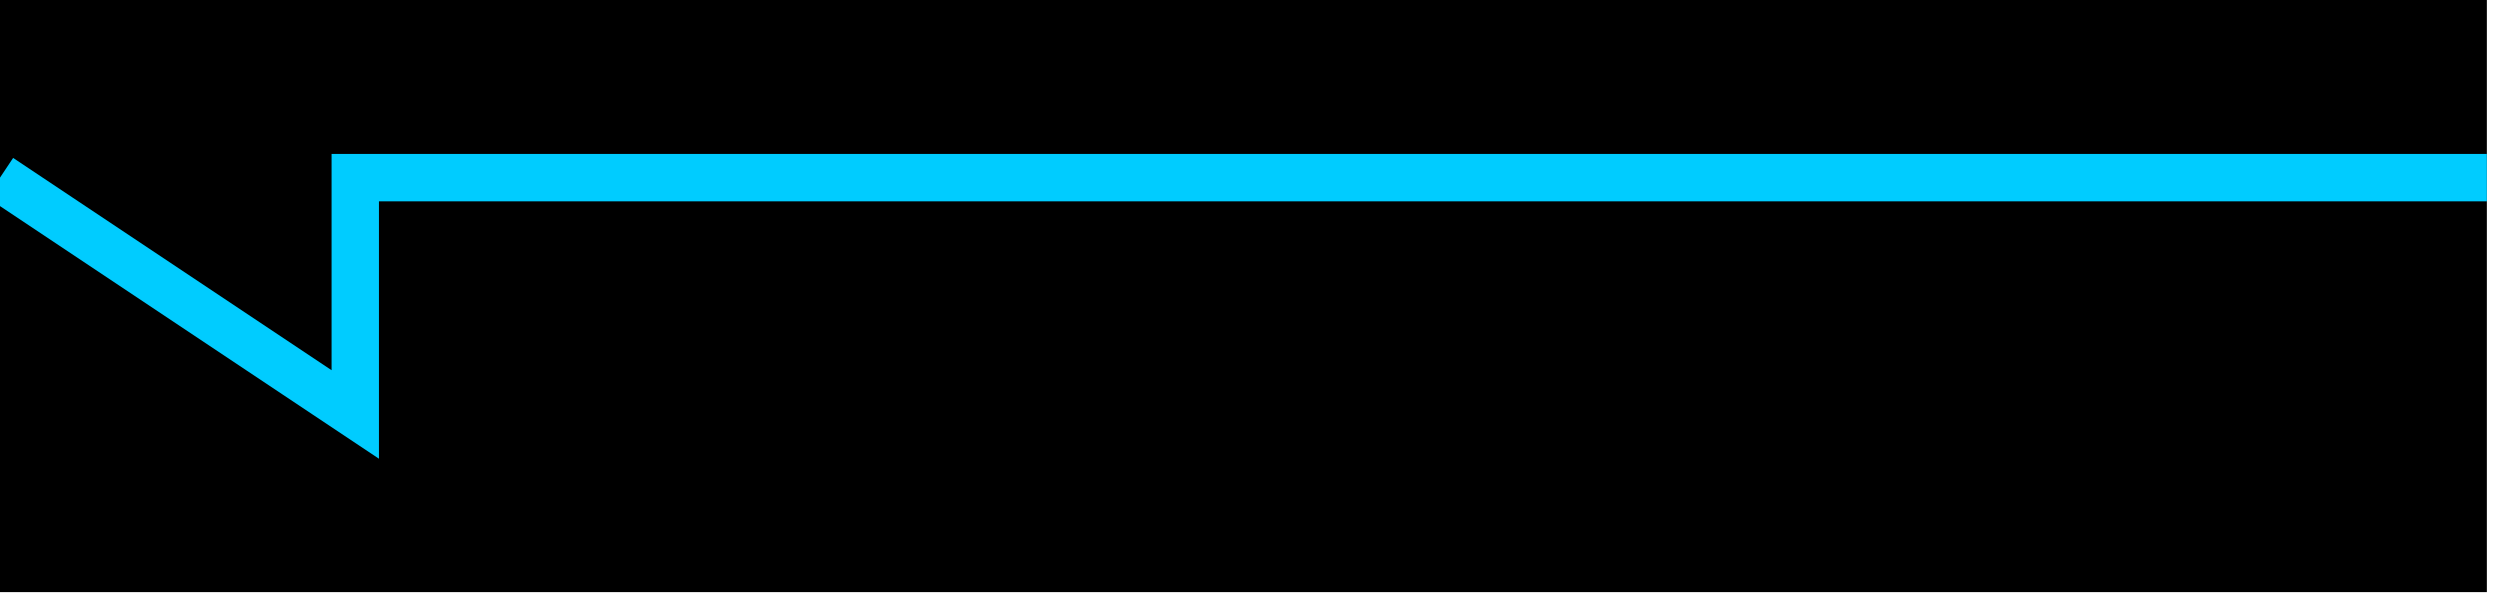
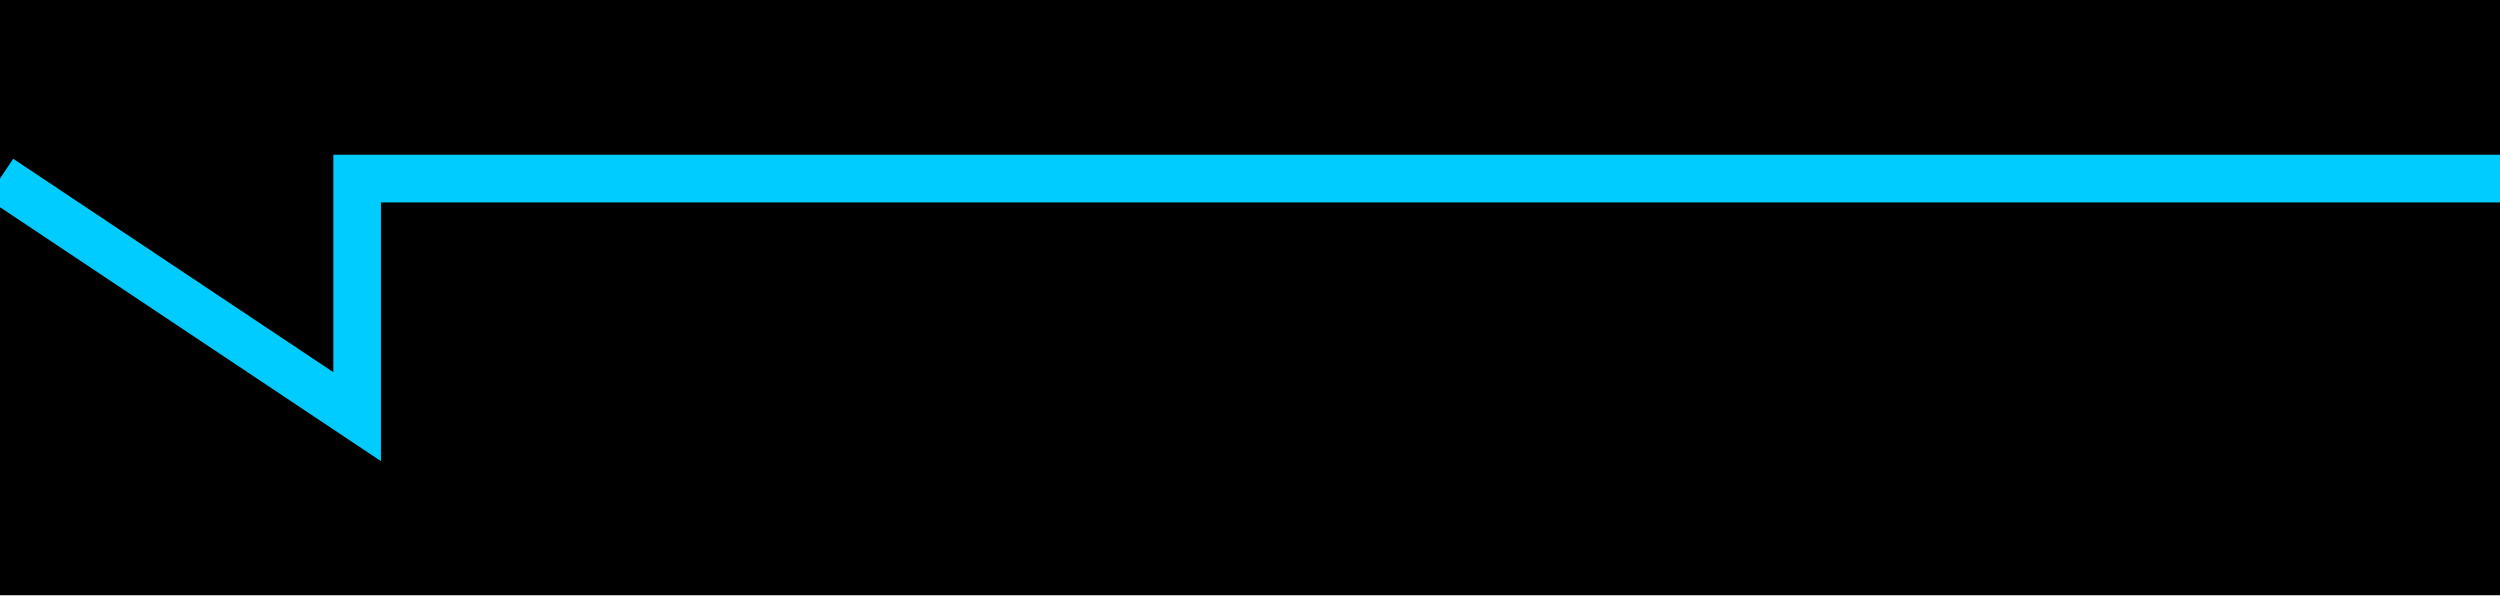
- <svg xmlns="http://www.w3.org/2000/svg" version="1.1" baseProfile="full" id="env_shape">
+ <svg xmlns="http://www.w3.org/2000/svg" version="1.1" baseProfile="full" id="env_shape" viewBox="0 0 210 50">
  <rect x="0" y="0" width="210 " height="50" style="fill:black" />
  <polyline points="0 15 30 35 30 15 210 15" stroke="#00ccff" stroke-width="4" stroke-linecap="butt" fill="none" stroke-linejoin="miter" />
</svg>
